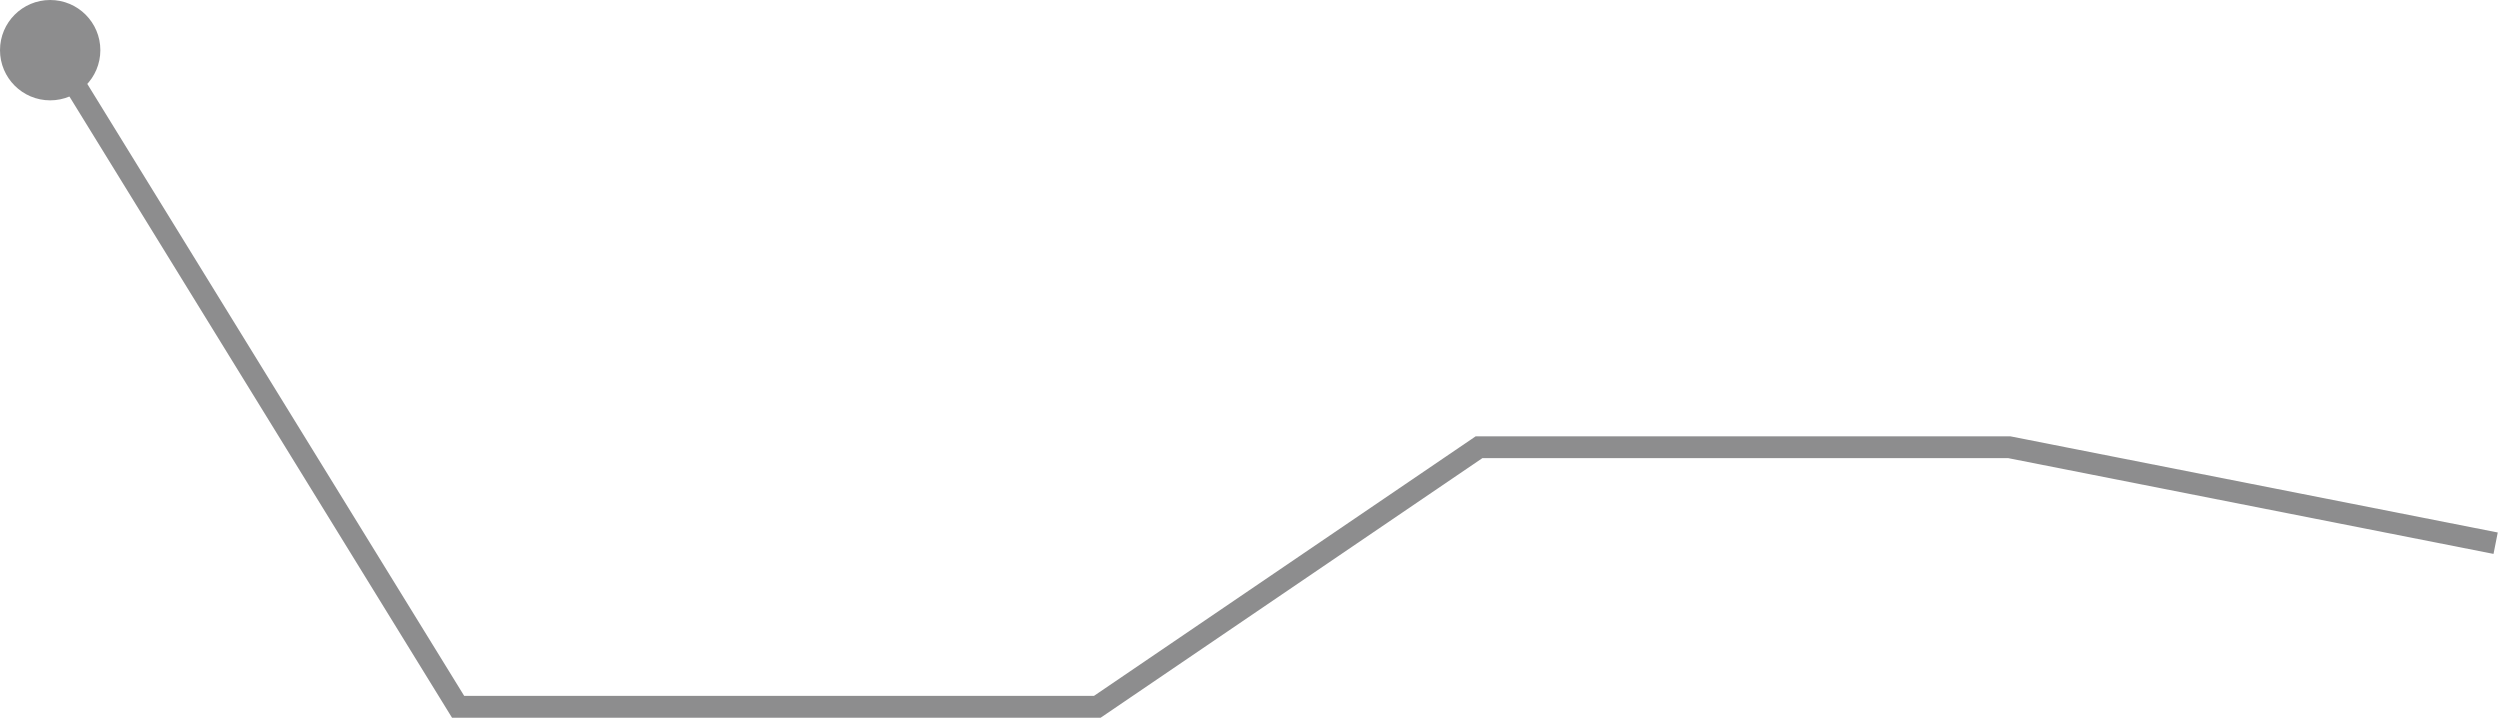
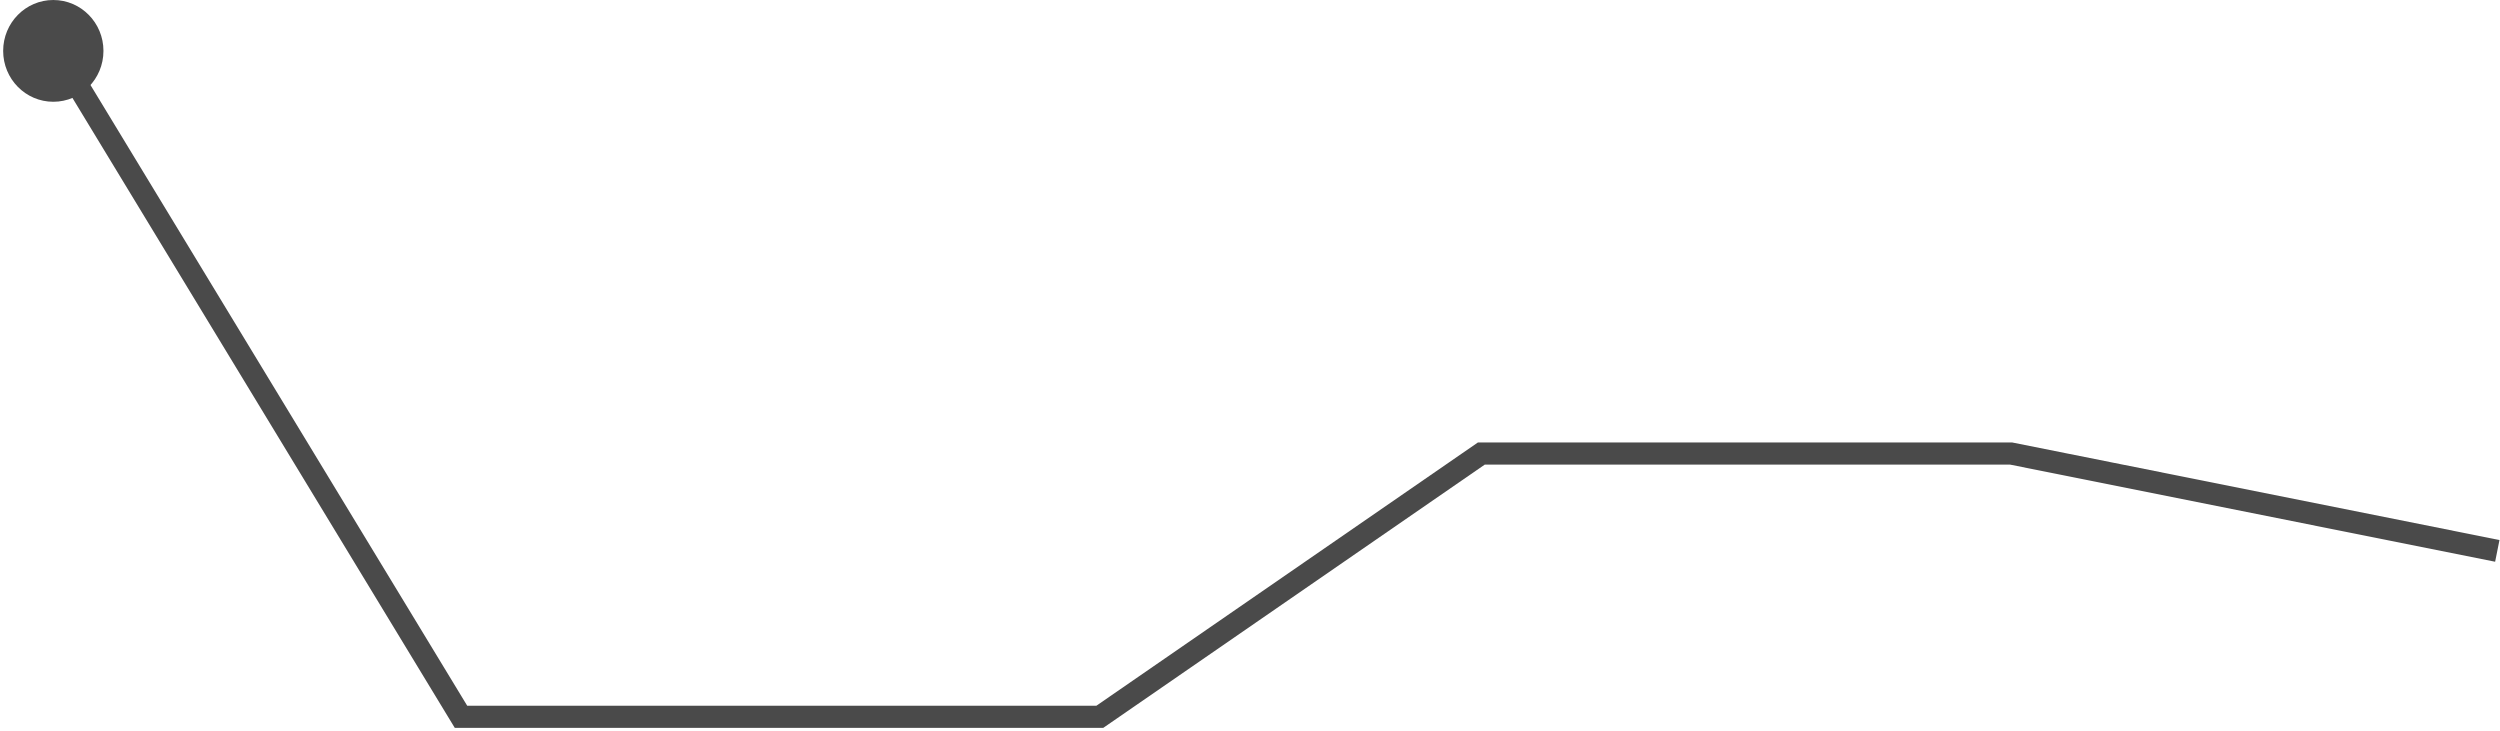
- <svg xmlns="http://www.w3.org/2000/svg" width="573" height="165" viewBox="0 0 573 165" fill="none">
-   <path d="M572 124.5L460.5 102.5H339L251.5 162H105L12 11" stroke="#8D8D8E" stroke-width="5" />
-   <circle cx="11.5" cy="11.5" r="11.5" fill="#8D8D8E" />
+ <svg xmlns="http://www.w3.org/2000/svg" width="565" height="165" viewBox="0 0 565 165" fill="none">
+   <path d="M564.39 124.5L454.513 102.5H334.781L248.554 162H104.186L12.539 11" stroke="#4A4A4A" stroke-width="5" />
+   <ellipse cx="12.047" cy="11.5" rx="11.333" ry="11.5" fill="#4A4A4A" />
</svg>
